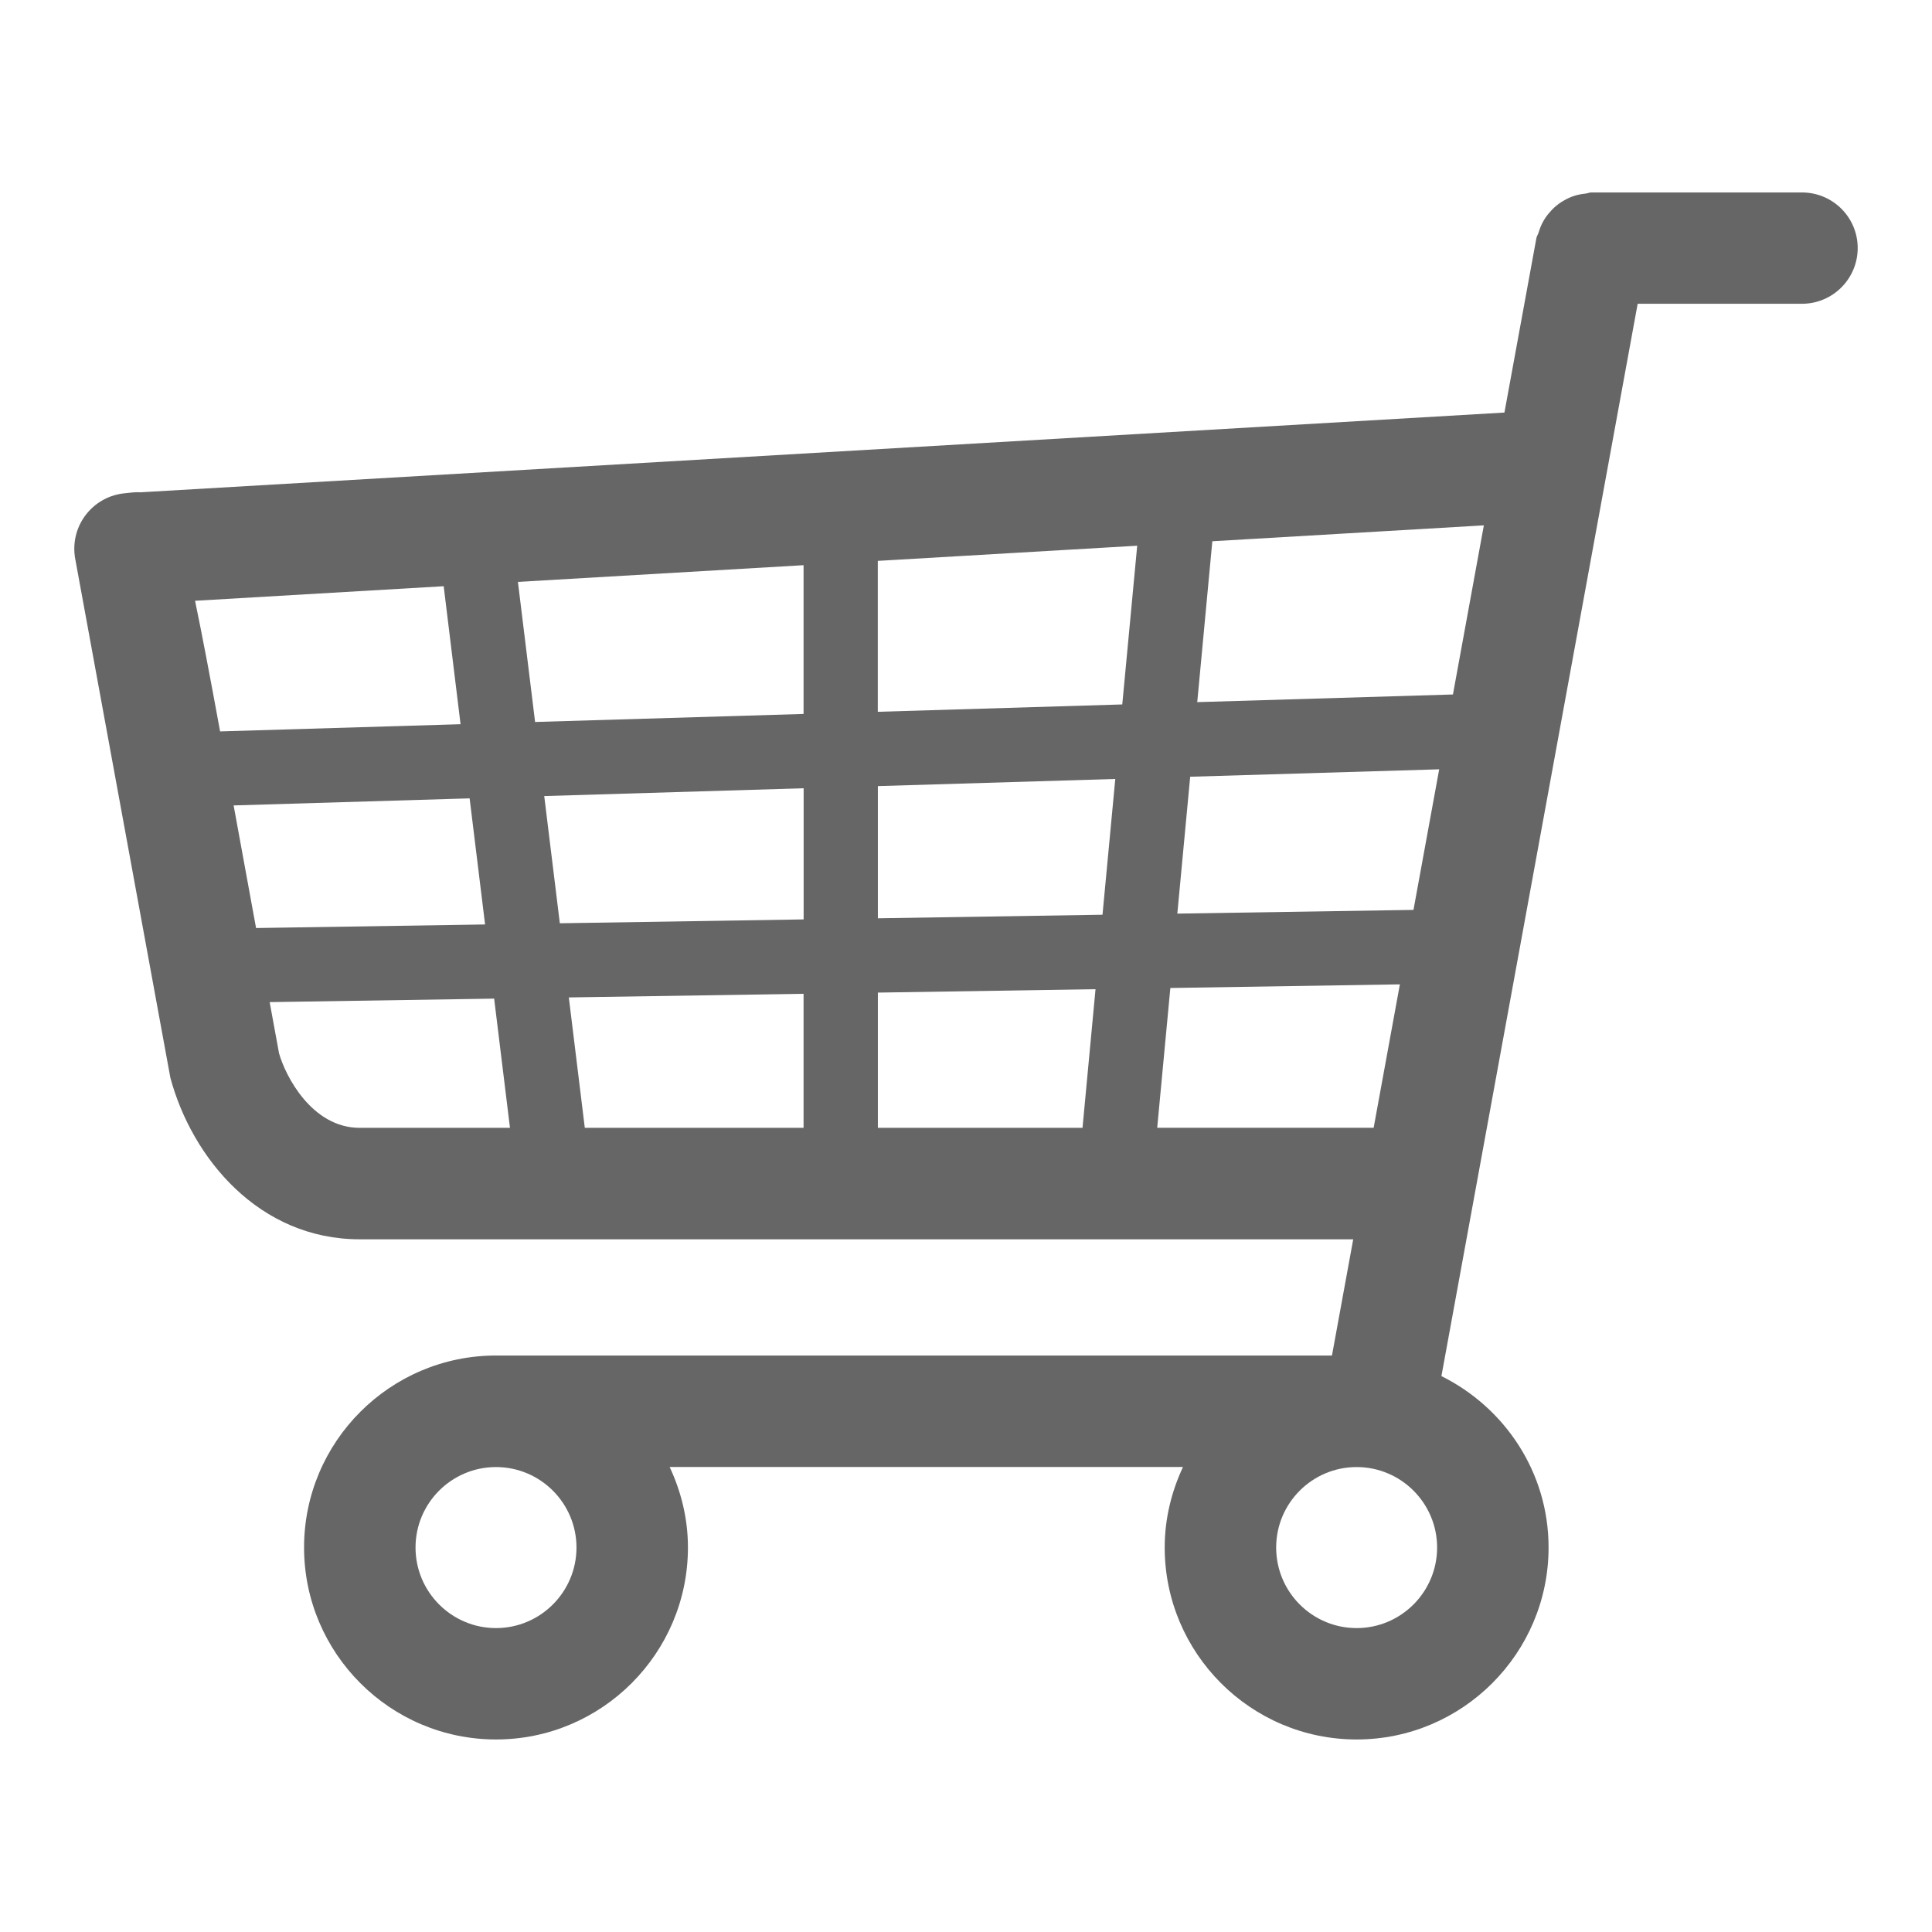
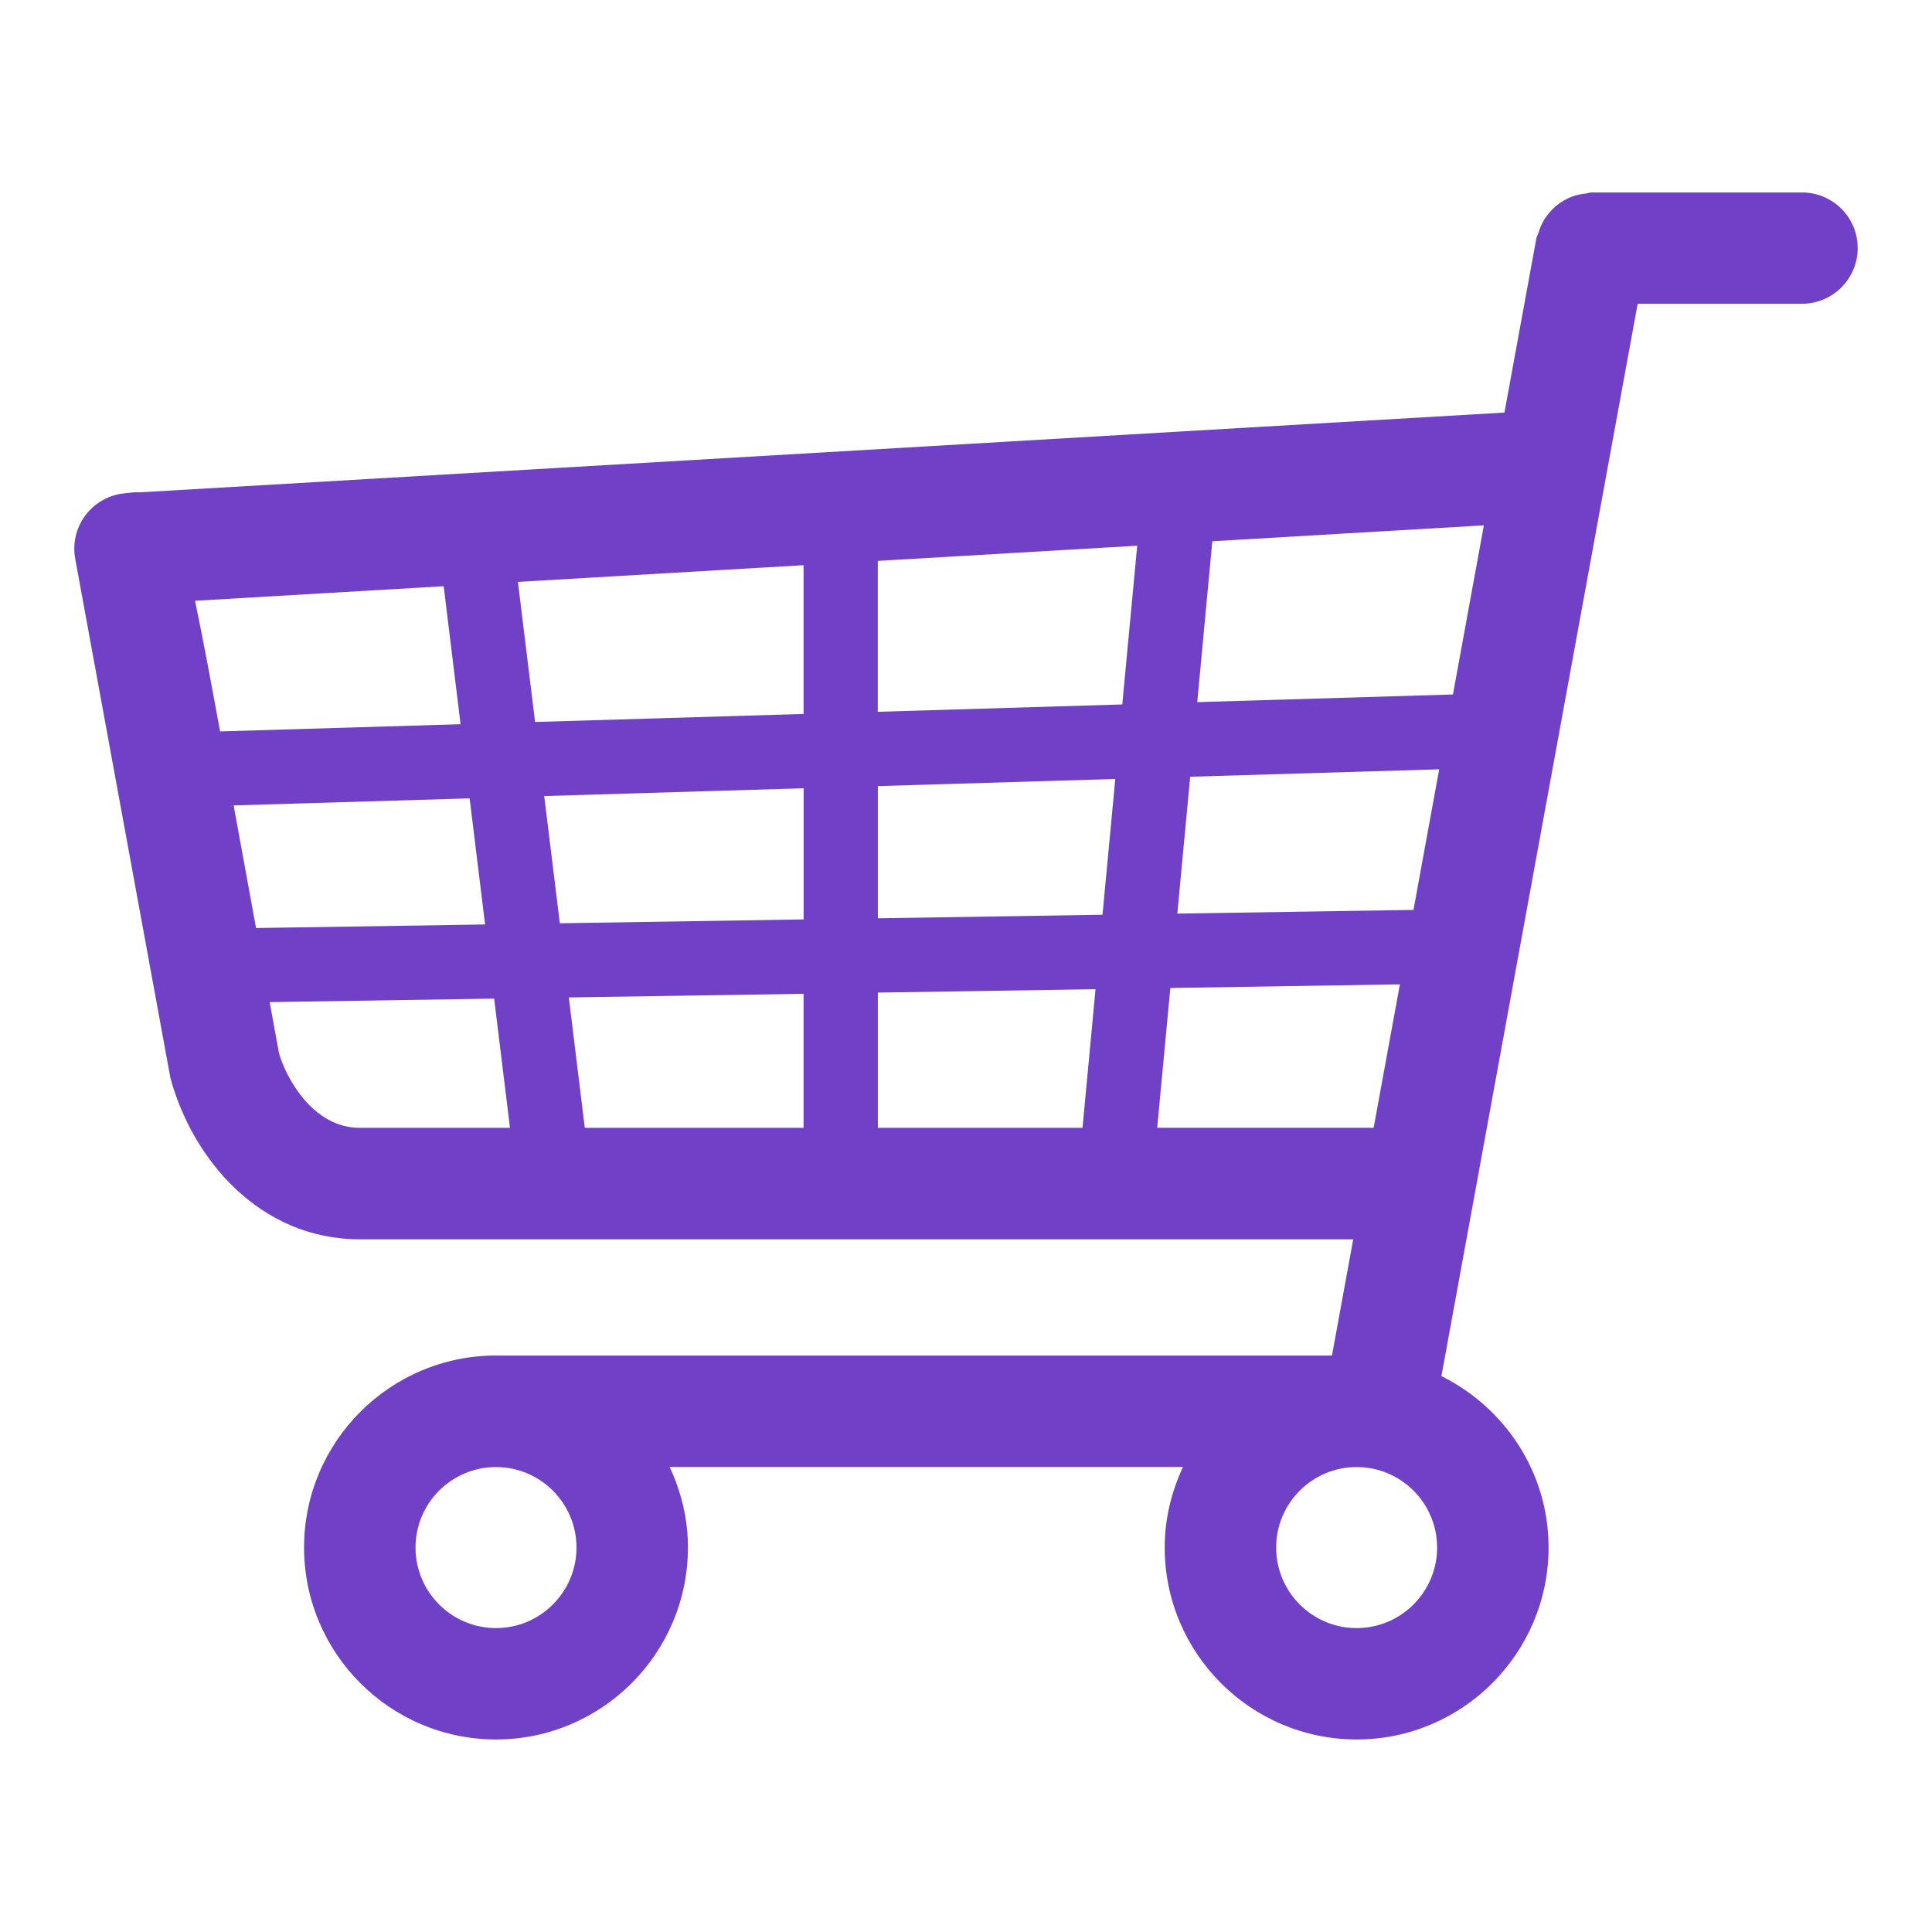
<svg xmlns="http://www.w3.org/2000/svg" enable-background="new 0 0 26 26" version="1.1" viewBox="0 0 26 26" xml:space="preserve">
-   <path fill="#666666" d="M24.25,2.59h-2.836c-0.027,0-0.05,0.013-0.076,0.015  c-0.054,0.006-0.105,0.015-0.156,0.032c-0.043,0.014-0.081,0.031-0.12,0.053  c-0.045,0.024-0.085,0.051-0.124,0.084c-0.036,0.03-0.066,0.062-0.096,0.098  c-0.031,0.037-0.057,0.075-0.08,0.118c-0.024,0.044-0.041,0.09-0.056,0.139  c-0.008,0.027-0.025,0.048-0.03,0.076l-0.43,2.347L1.893,6.625  C1.823,6.62,1.761,6.63,1.682,6.638C1.274,6.675,0.972,7.032,1.002,7.44  c0.002,0.031,0.006,0.061,0.012,0.09l1.279,6.975  c0.292,1.082,1.193,2.173,2.548,2.173h13.37l-0.286,1.564H6.675  c-1.424,0-2.583,1.159-2.583,2.583c0,1.425,1.159,2.584,2.583,2.584  s2.583-1.159,2.583-2.584c0-0.388-0.092-0.753-0.246-1.083h6.908  c-0.154,0.331-0.246,0.695-0.246,1.083c0,1.425,1.159,2.584,2.583,2.584  s2.583-1.159,2.583-2.584c0-1.013-0.591-1.883-1.442-2.306l2.641-14.431H24.25  c0.414,0,0.75-0.336,0.75-0.75S24.664,2.59,24.25,2.59z M19.022,12.245l-3.178,0.05  l0.173-1.842l3.351-0.1L19.022,12.245z M3.144,10.839l3.176-0.095l0.208,1.697  l-3.082,0.048L3.144,10.839z M7.324,10.713l3.491-0.105v1.765l-3.281,0.052  L7.324,10.713z M10.814,9.608L7.201,9.716l-0.231-1.885l3.844-0.225V9.608z   M11.814,7.548l3.49-0.204l-0.201,2.136l-3.29,0.099V7.548z M10.814,13.374  v1.804H7.87l-0.215-1.755L10.814,13.374z M11.814,13.358l2.929-0.046l-0.175,1.866  h-2.754V13.358z M11.814,12.358v-1.779l3.195-0.096l-0.172,1.827L11.814,12.358z   M19.553,9.346l-3.441,0.103l0.203-2.165l3.654-0.214L19.553,9.346z M5.971,7.889  l0.227,1.857l-3.236,0.097C2.826,9.102,2.717,8.527,2.625,8.085L5.971,7.889z   M3.755,14.174l-0.126-0.688l3.021-0.047l0.213,1.739H4.841  C4.199,15.178,3.841,14.482,3.755,14.174z M15.573,15.178l0.177-1.882l3.089-0.049  l-0.353,1.93H15.573z M7.758,20.826c0,0.598-0.486,1.084-1.083,1.084  s-1.083-0.486-1.083-1.084s0.486-1.083,1.083-1.083S7.758,20.229,7.758,20.826z   M18.257,21.91c-0.598,0-1.083-0.486-1.083-1.084s0.486-1.083,1.083-1.083  s1.083,0.486,1.083,1.083S18.855,21.91,18.257,21.91z" />
+   <path fill="#7041c7" d="M24.25,2.59h-2.836c-0.027,0-0.05,0.013-0.076,0.015  c-0.054,0.006-0.105,0.015-0.156,0.032c-0.043,0.014-0.081,0.031-0.12,0.053  c-0.045,0.024-0.085,0.051-0.124,0.084c-0.036,0.03-0.066,0.062-0.096,0.098  c-0.031,0.037-0.057,0.075-0.08,0.118c-0.024,0.044-0.041,0.09-0.056,0.139  c-0.008,0.027-0.025,0.048-0.03,0.076l-0.43,2.347L1.893,6.625  C1.823,6.62,1.761,6.63,1.682,6.638C1.274,6.675,0.972,7.032,1.002,7.44  c0.002,0.031,0.006,0.061,0.012,0.09l1.279,6.975  c0.292,1.082,1.193,2.173,2.548,2.173h13.37l-0.286,1.564H6.675  c-1.424,0-2.583,1.159-2.583,2.583c0,1.425,1.159,2.584,2.583,2.584  s2.583-1.159,2.583-2.584c0-0.388-0.092-0.753-0.246-1.083h6.908  c-0.154,0.331-0.246,0.695-0.246,1.083c0,1.425,1.159,2.584,2.583,2.584  s2.583-1.159,2.583-2.584c0-1.013-0.591-1.883-1.442-2.306l2.641-14.431H24.25  c0.414,0,0.75-0.336,0.75-0.75S24.664,2.59,24.25,2.59z M19.022,12.245l-3.178,0.05  l0.173-1.842l3.351-0.1L19.022,12.245z M3.144,10.839l3.176-0.095l0.208,1.697  l-3.082,0.048L3.144,10.839z M7.324,10.713l3.491-0.105v1.765l-3.281,0.052  L7.324,10.713z M10.814,9.608L7.201,9.716l-0.231-1.885l3.844-0.225V9.608z   M11.814,7.548l3.49-0.204l-0.201,2.136l-3.29,0.099V7.548z M10.814,13.374  v1.804H7.87l-0.215-1.755L10.814,13.374z M11.814,13.358l2.929-0.046l-0.175,1.866  h-2.754V13.358z M11.814,12.358v-1.779l3.195-0.096l-0.172,1.827L11.814,12.358z   M19.553,9.346l-3.441,0.103l0.203-2.165l3.654-0.214L19.553,9.346z M5.971,7.889  l0.227,1.857l-3.236,0.097C2.826,9.102,2.717,8.527,2.625,8.085L5.971,7.889z   M3.755,14.174l-0.126-0.688l3.021-0.047l0.213,1.739H4.841  C4.199,15.178,3.841,14.482,3.755,14.174z M15.573,15.178l0.177-1.882l3.089-0.049  l-0.353,1.93H15.573z M7.758,20.826c0,0.598-0.486,1.084-1.083,1.084  s-1.083-0.486-1.083-1.084s0.486-1.083,1.083-1.083S7.758,20.229,7.758,20.826z   M18.257,21.91c-0.598,0-1.083-0.486-1.083-1.084s0.486-1.083,1.083-1.083  s1.083,0.486,1.083,1.083S18.855,21.91,18.257,21.91z" />
</svg>
